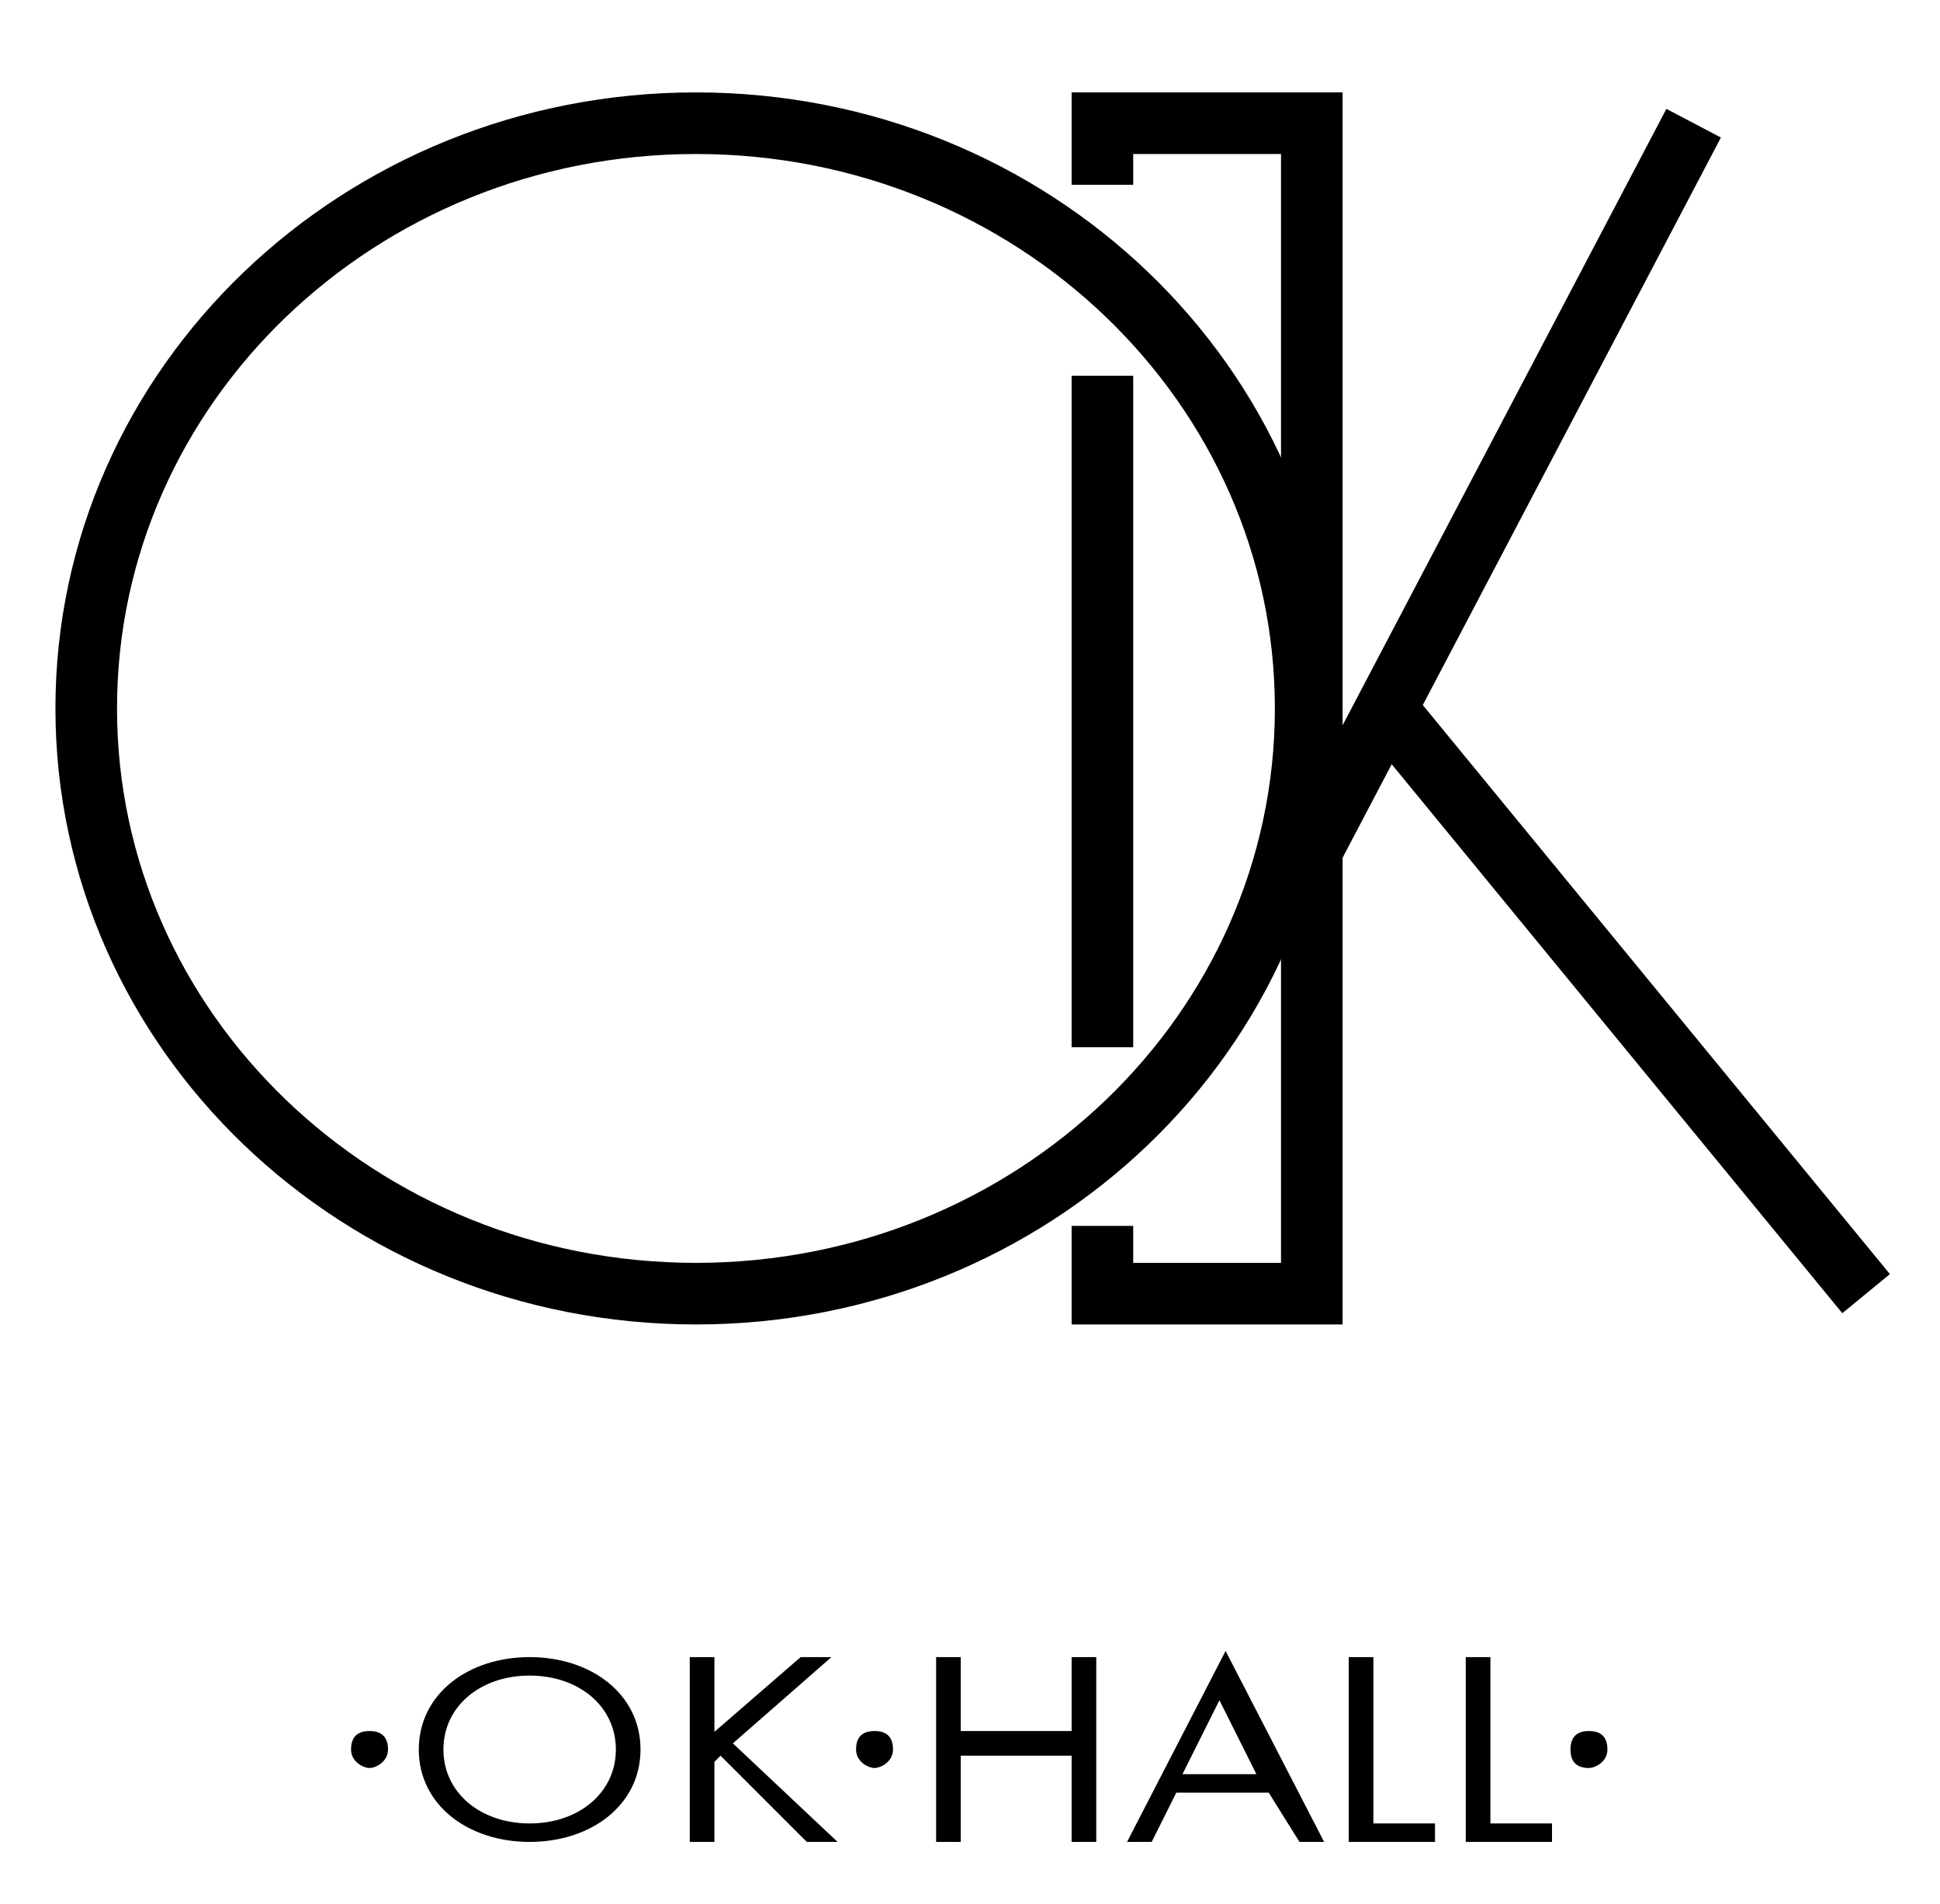
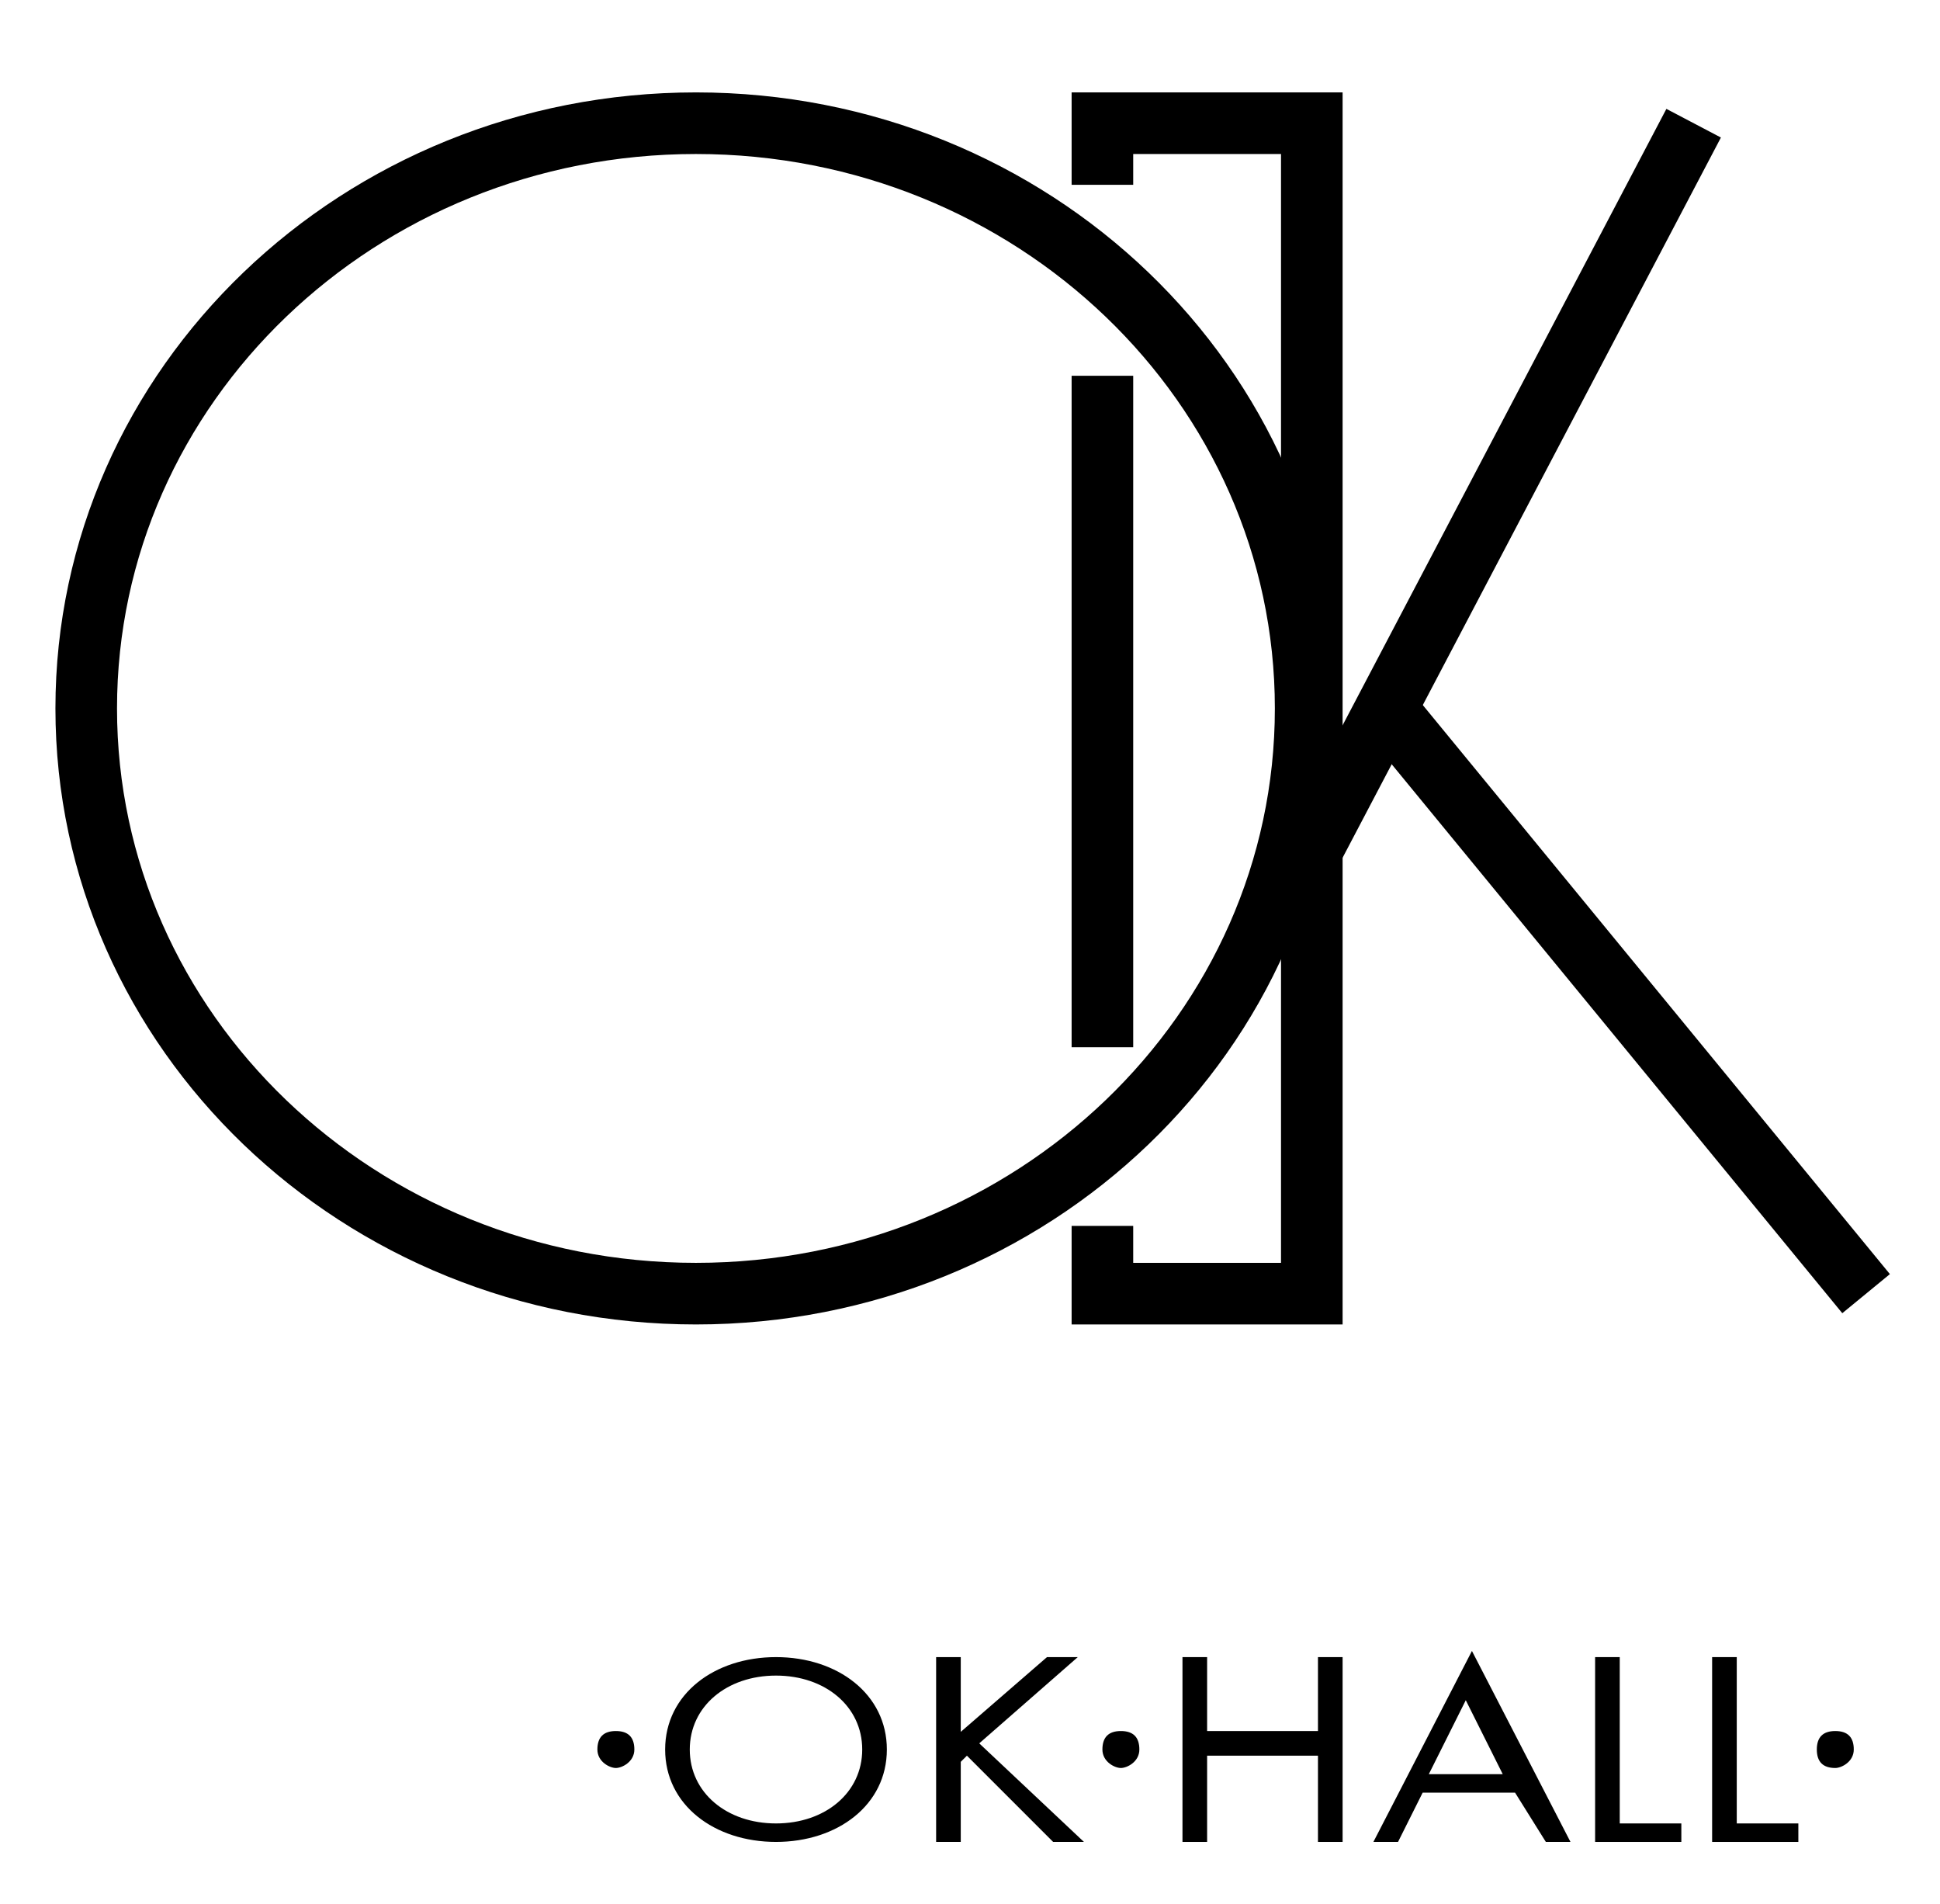
<svg xmlns="http://www.w3.org/2000/svg" version="1.1" id="Слой_1" x="0px" y="0px" viewBox="134.3 -0.9 31.5 30.9" enable-background="new 134.3 -0.9 31.5 30.9" xml:space="preserve">
  <g>
    <g>
      <ellipse fill="none" stroke="#000000" cx="145.6" cy="10.6" rx="9.9" ry="9.5" />
      <polyline fill="none" stroke="#000000" points="152.2,2.1 152.2,1.1 155.6,1.1 155.6,20.1 152.2,20.1 152.2,19   " />
      <line fill="none" stroke="#000000" x1="152.2" y1="5.2" x2="152.2" y2="16.1" />
      <line fill="none" stroke="#000000" x1="161.8" y1="1.1" x2="155.6" y2="12.9" />
      <line fill="none" stroke="#000000" x1="164.6" y1="20.1" x2="156.8" y2="10.6" />
    </g>
    <g enable-background="new    ">
-       <path d="M140.3,27.2c0.2,0,0.3,0.1,0.3,0.3s-0.2,0.3-0.3,0.3s-0.3-0.1-0.3-0.3S140.1,27.2,140.3,27.2z" />
-       <path d="M141.1,27.5c0-0.9,0.8-1.5,1.8-1.5s1.8,0.6,1.8,1.5c0,0.9-0.8,1.5-1.8,1.5S141.1,28.4,141.1,27.5z M141.5,27.5    c0,0.7,0.6,1.2,1.4,1.2c0.8,0,1.4-0.5,1.4-1.2s-0.6-1.2-1.4-1.2C142.1,26.3,141.5,26.8,141.5,27.5z" />
-       <path d="M145.8,27.3l1.5-1.3h0.5l-1.6,1.4l1.7,1.6h-0.5l-1.4-1.4l-0.1,0.1V29h-0.4v-3h0.4V27.3z" />
-       <path d="M148.5,27.2c0.2,0,0.3,0.1,0.3,0.3s-0.2,0.3-0.3,0.3s-0.3-0.1-0.3-0.3S148.3,27.2,148.5,27.2z" />
-       <path d="M149.9,27.2h1.8V26h0.4v3h-0.4v-1.4h-1.8V29h-0.4v-3h0.4V27.2z" />
-       <path d="M154.9,28.2h-1.5L153,29h-0.4l1.6-3.1l1.6,3.1h-0.4L154.9,28.2z M154.7,27.9l-0.6-1.2l-0.6,1.2H154.7z" />
-       <path d="M156.6,26v2.7h1V29h-1.4v-3H156.6z" />
-       <path d="M158.5,26v2.7h1V29h-1.4v-3H158.5z" />
-       <path d="M160.1,27.2c0.2,0,0.3,0.1,0.3,0.3s-0.2,0.3-0.3,0.3c-0.2,0-0.3-0.1-0.3-0.3S159.9,27.2,160.1,27.2z" />
+       <path d="M144.3,27.2c0.2,0,0.3,0.1,0.3,0.3s-0.2,0.3-0.3,0.3s-0.3-0.1-0.3-0.3S144.1,27.2,144.3,27.2z" />
+       <path d="M145.1,27.5c0-0.9,0.8-1.5,1.8-1.5s1.8,0.6,1.8,1.5c0,0.9-0.8,1.5-1.8,1.5S145.1,28.4,145.1,27.5z M145.5,27.5    c0,0.7,0.6,1.2,1.4,1.2c0.8,0,1.4-0.5,1.4-1.2s-0.6-1.2-1.4-1.2C146.1,26.3,145.5,26.8,145.5,27.5z" />
+       <path d="M149.8,27.3l1.5-1.3h0.5l-1.6,1.4l1.7,1.6h-0.5l-1.4-1.4l-0.1,0.1V29h-0.4v-3h0.4V27.3z" />
+       <path d="M152.5,27.2c0.2,0,0.3,0.1,0.3,0.3s-0.2,0.3-0.3,0.3s-0.3-0.1-0.3-0.3S152.3,27.2,152.5,27.2z" />
+       <path d="M153.9,27.2h1.8V26h0.4v3h-0.4v-1.4h-1.8V29h-0.4v-3h0.4V27.2z" />
+       <path d="M158.9,28.2h-1.5L157,29h-0.4l1.6-3.1l1.6,3.1h-0.4L158.9,28.2z M158.7,27.9l-0.6-1.2l-0.6,1.2H158.7z" />
+       <path d="M160.6,26v2.7h1V29h-1.4v-3H160.6z" />
+       <path d="M162.5,26v2.7h1V29h-1.4v-3H162.5z" />
+       <path d="M164.1,27.2c0.2,0,0.3,0.1,0.3,0.3s-0.2,0.3-0.3,0.3c-0.2,0-0.3-0.1-0.3-0.3S163.9,27.2,164.1,27.2z" />
    </g>
  </g>
  <g id="Слой_2">
</g>
</svg>
